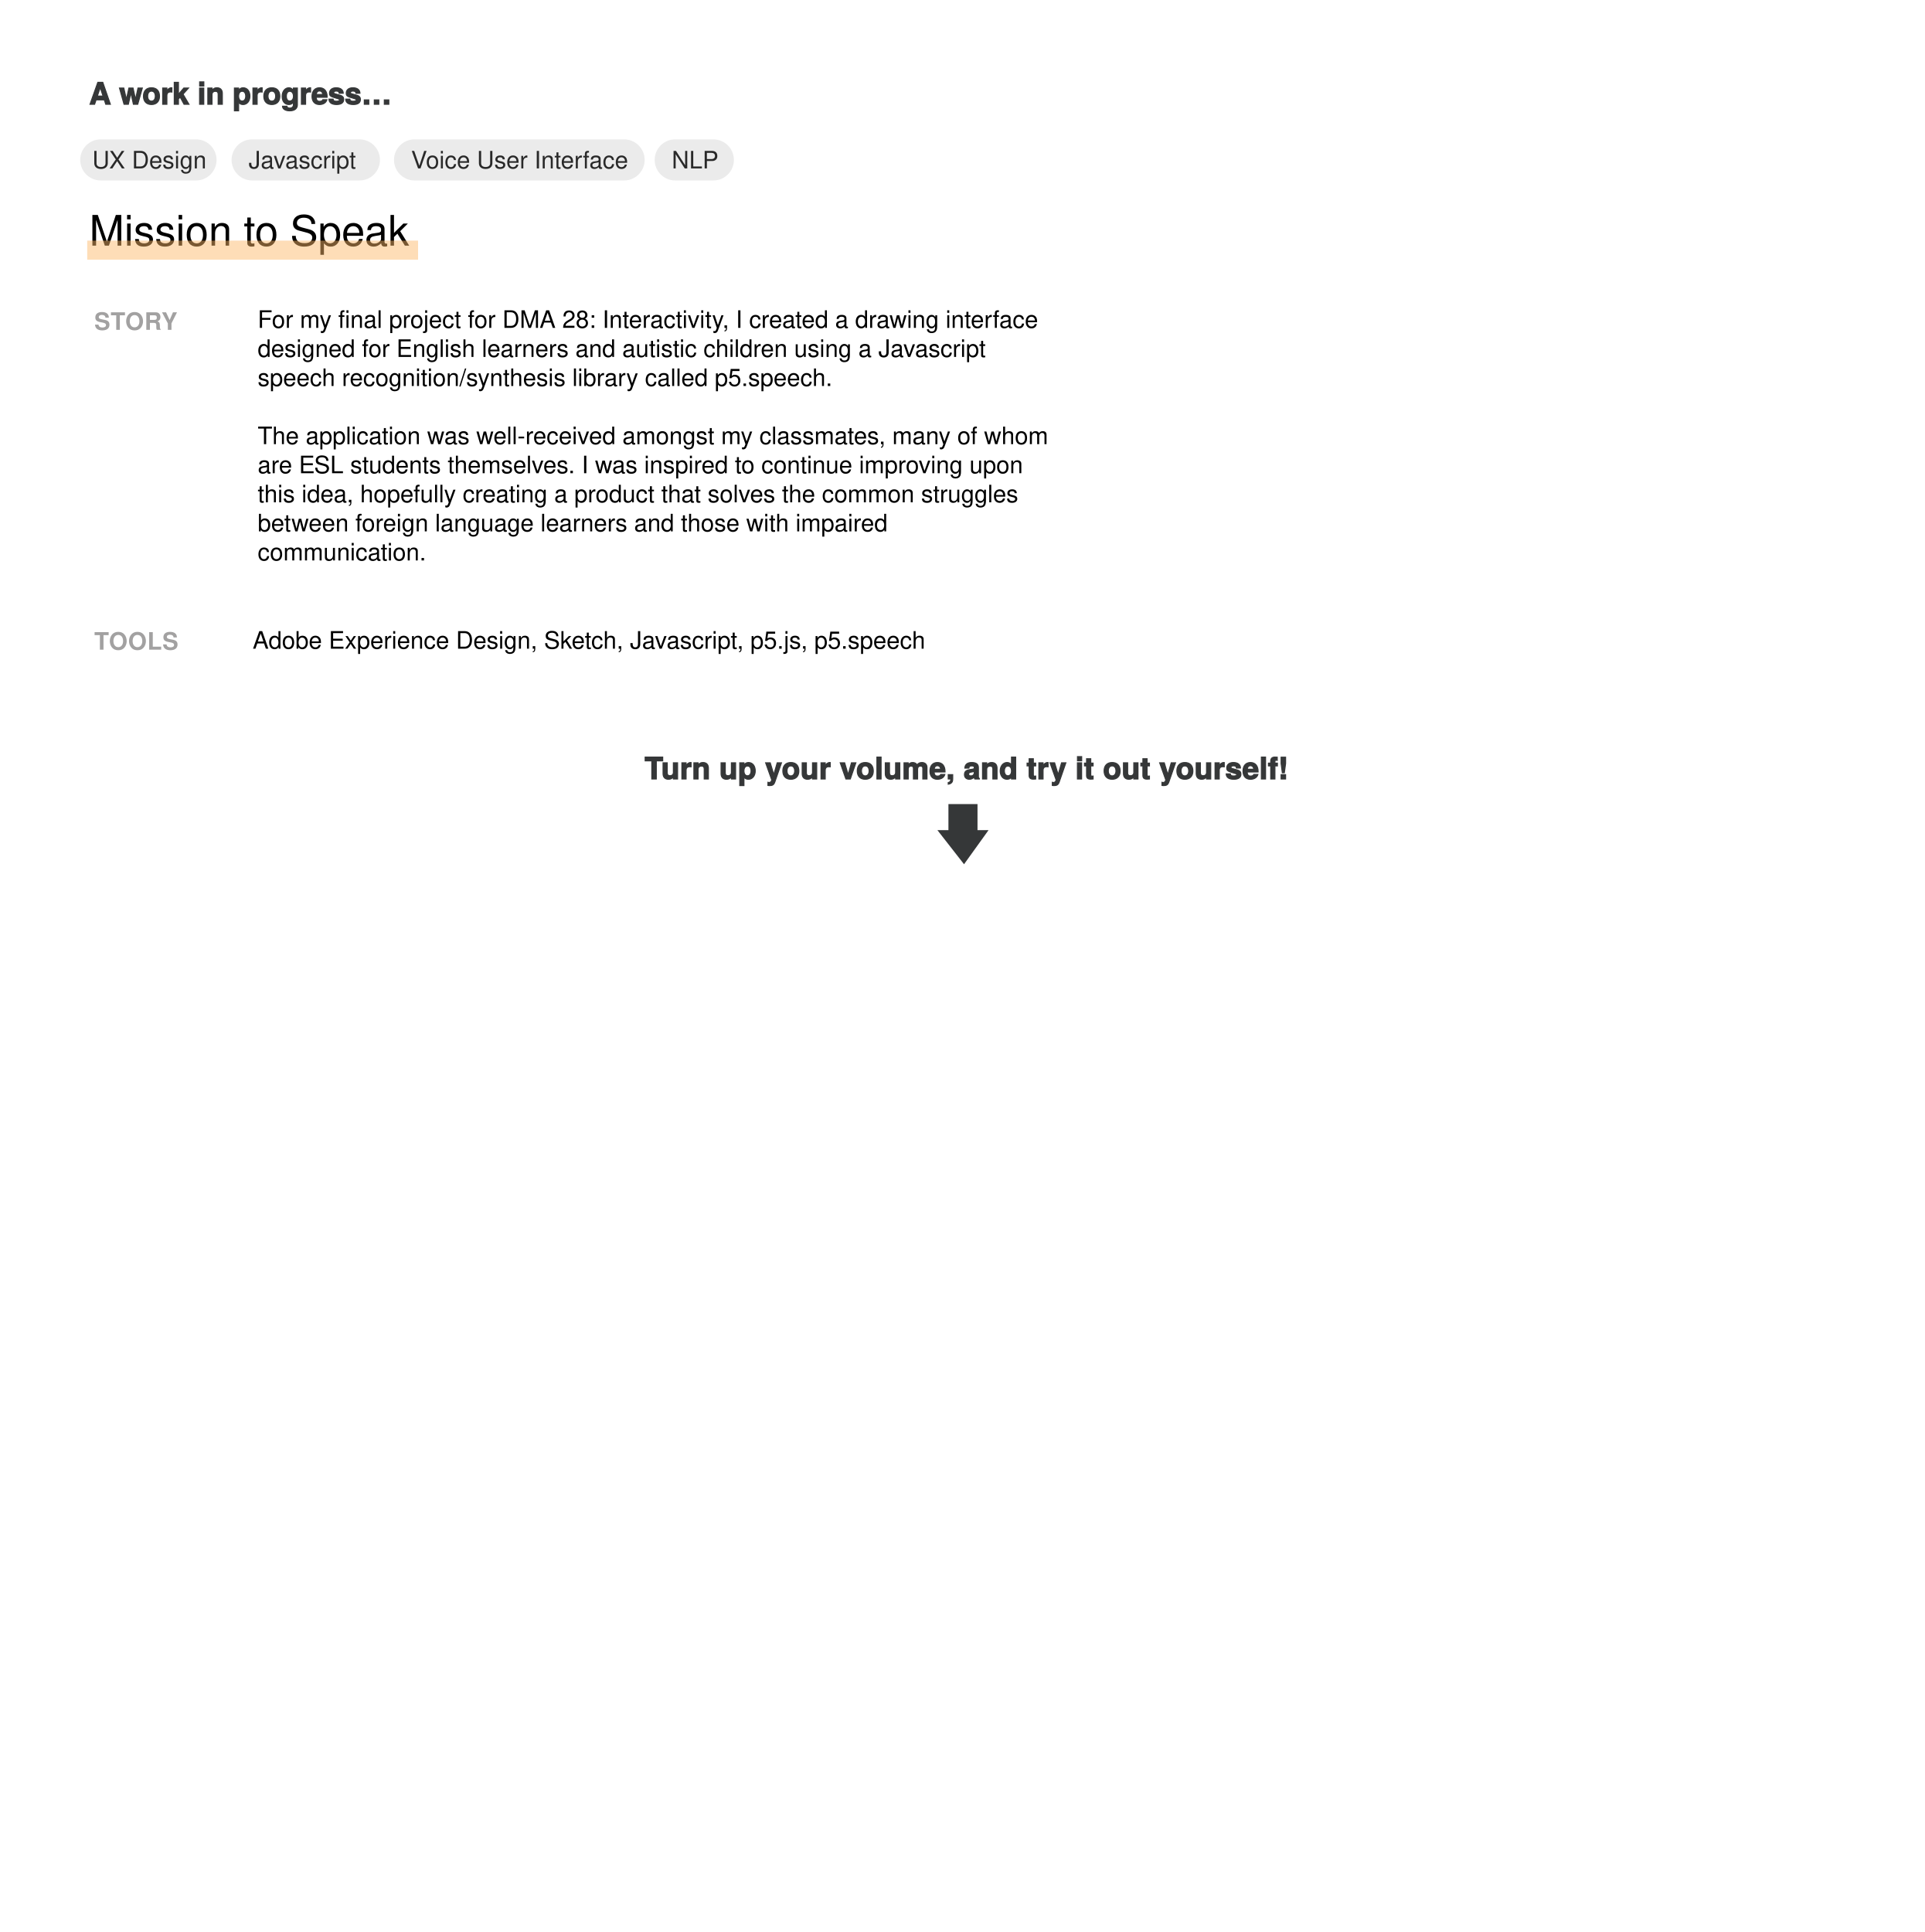
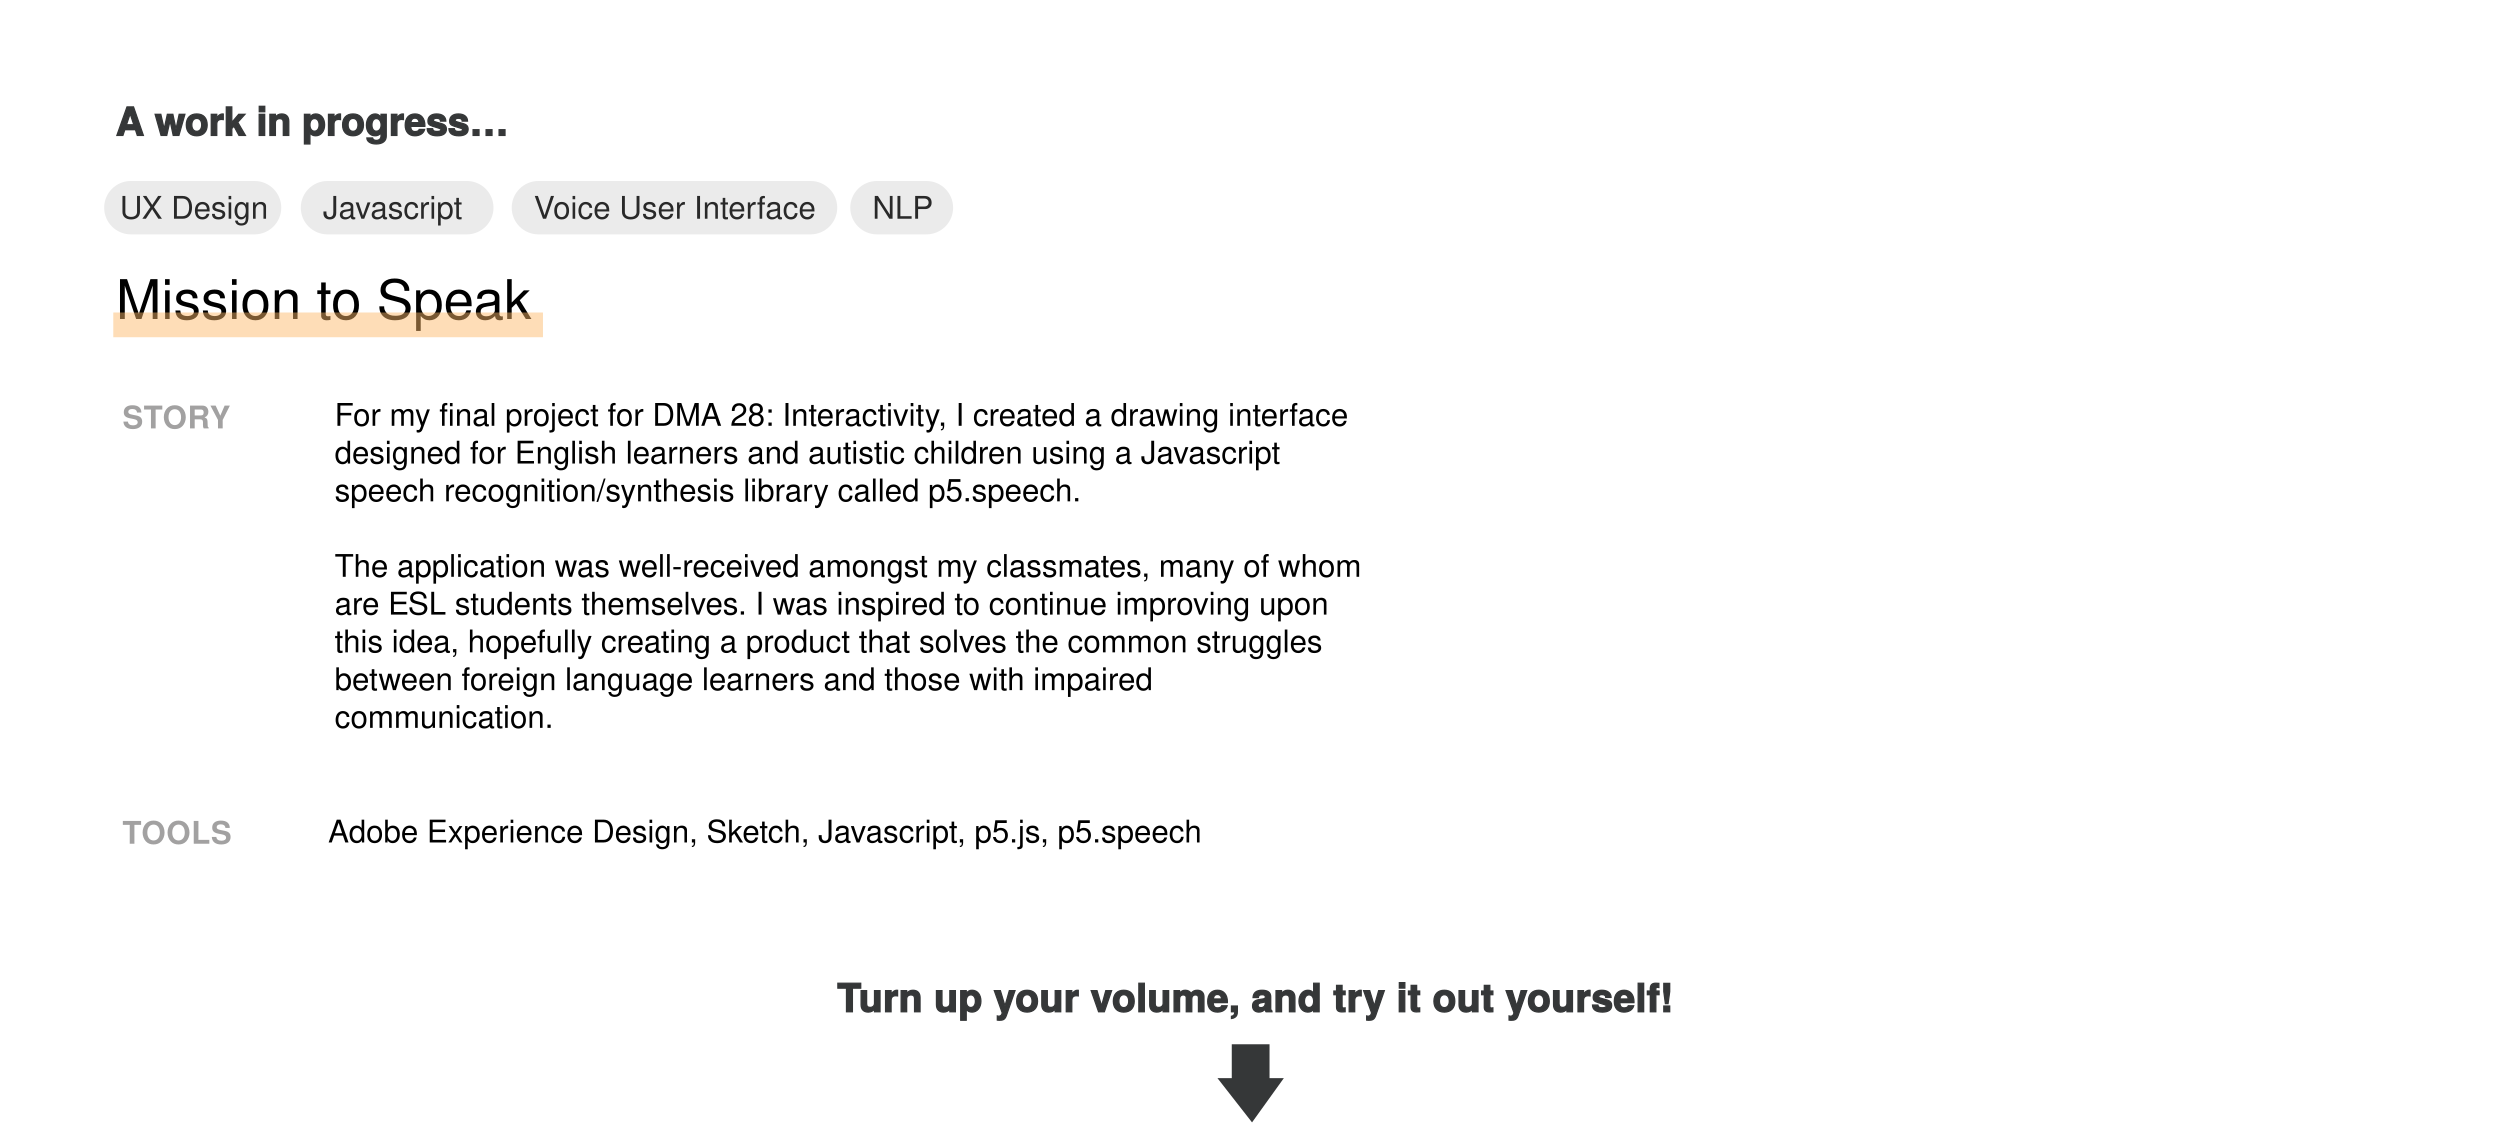
- <svg xmlns="http://www.w3.org/2000/svg" viewBox="-400 8153 1920 1927">
+ <svg xmlns="http://www.w3.org/2000/svg" viewBox="-913 8032 1920 879">
  <defs>
    <style>
      .cls-1, .cls-10, .cls-9 {
        fill: #353738;
      }

      .cls-1, .cls-9 {
        stroke: #353738;
        font-size: 30px;
        font-family: HelveticaNeue-Bold, Helvetica Neue;
      }

      .cls-1, .cls-3, .cls-9 {
        font-weight: 700;
      }

      .cls-2 {
        font-size: 42px;
      }

      .cls-2, .cls-5, .cls-6 {
        font-family: Helvetica-Light, Helvetica;
        font-weight: 300;
      }

      .cls-3 {
        fill: #a2a1a1;
        font-family: Helvetica-Bold, Helvetica;
        letter-spacing: 0.02em;
      }

      .cls-3, .cls-5, .cls-6 {
        font-size: 24px;
      }

      .cls-4 {
        fill: #ebebeb;
      }

      .cls-5 {
        fill: #292929;
      }

      .cls-7 {
        fill: #fcb869;
        opacity: 0.479;
      }

      .cls-8 {
        fill: none;
      }

      .cls-9 {
        letter-spacing: 0.01em;
      }
    </style>
  </defs>
-   <g id="Group_599" data-name="Group 599" transform="translate(-400 1297)">
+   <g id="Group_599" data-name="Group 599" transform="translate(-913 1176)">
    <text id="A_work_in_progress_" data-name="A work in progress…" class="cls-1" transform="translate(89 6931)">
      <tspan x="0" y="29">A work in progress…</tspan>
    </text>
    <text id="Mission_to_Speak" data-name="Mission to Speak" class="cls-2" transform="translate(89 7069)">
      <tspan x="0" y="32">Mission to Speak</tspan>
    </text>
    <text id="STORY_TOOLS" data-name="STORY           TOOLS" class="cls-3" transform="translate(94 7167)">
      <tspan x="0" y="18">STORY</tspan>
      <tspan x="0" y="47" />
      <tspan x="0" y="76" />
      <tspan x="0" y="105" />
      <tspan x="0" y="134" />
      <tspan x="0" y="163" />
      <tspan x="0" y="192" />
      <tspan x="0" y="221" />
      <tspan x="0" y="250" />
      <tspan x="0" y="279" />
      <tspan x="0" y="308" />
      <tspan x="0" y="337">TOOLS</tspan>
    </text>
    <rect id="Rectangle_161" data-name="Rectangle 161" class="cls-4" width="136" height="41" rx="20.5" transform="translate(80 6995)" />
    <rect id="Rectangle_162" data-name="Rectangle 162" class="cls-4" width="250" height="41" rx="20.5" transform="translate(393 6995)" />
    <text id="UX_Design" data-name="UX Design" class="cls-5" transform="translate(92 7006)">
      <tspan x="0" y="18">UX Design</tspan>
    </text>
    <text id="Voice_User_Interface_" data-name="Voice User Interface  " class="cls-5" transform="translate(410 7006)">
      <tspan x="0" y="18" xml:space="preserve">Voice User Interface  </tspan>
    </text>
    <text id="For_my_final_project_for_DMA_28:_Interactivity_I_created_a_drawing_interface_designed_for_English_learners_and_autistic_children_using_a_Javascript_speech_recognition_synthesis_library_called_p5.speech._The_application_was_well-received_amongst_my_class" data-name="For my final project for DMA 28: Interactivity, I created a drawing interface designed for English learners and autistic children using a Javascript speech recognition/synthesis library called p5.speech.   The application was well-received amongst my class" class="cls-6" transform="translate(257 7165)">
      <tspan x="0" y="18">For my final project for DMA 28: Interactivity, I created a drawing interface </tspan>
      <tspan x="0" y="47">designed for English learners and autistic children using a Javascript </tspan>
      <tspan x="0" y="76">speech recognition/synthesis library called p5.speech. </tspan>
      <tspan x="0" y="105" />
      <tspan x="0" y="134">The application was well-received amongst my classmates, many of whom </tspan>
      <tspan x="0" y="163">are ESL students themselves. I was inspired to continue improving upon </tspan>
      <tspan x="0" y="192">this idea, hopefully creating a product that solves the common struggles </tspan>
      <tspan x="0" y="221">between foreign language learners and those with impaired </tspan>
      <tspan x="0" y="250">communication. </tspan>
    </text>
    <rect id="Rectangle_163" data-name="Rectangle 163" class="cls-7" width="330" height="19" transform="translate(87 7096)" />
    <text id="Adobe_Experience_Design_Sketch_Javascript_p5.js_p5.speech" data-name="Adobe Experience Design, Sketch, Javascript, p5.js, p5.speech" class="cls-6" transform="translate(252 7485)">
      <tspan x="0" y="18">Adobe Experience Design, Sketch, Javascript, p5.js, p5.speech</tspan>
    </text>
    <rect id="Rectangle_168" data-name="Rectangle 168" class="cls-4" width="79" height="41" rx="20.5" transform="translate(653 6995)" />
    <text id="NLP" class="cls-5" transform="translate(670 7006)">
      <tspan x="0" y="18">NLP</tspan>
    </text>
    <rect id="Rectangle_169" data-name="Rectangle 169" class="cls-4" width="148" height="41" rx="20.5" transform="translate(231 6995)" />
    <text id="Javascript" class="cls-5" transform="translate(248 7006)">
      <tspan x="0" y="18">Javascript</tspan>
    </text>
-     <rect id="Rectangle_187" data-name="Rectangle 187" class="cls-8" width="1920" height="1927" transform="translate(0 6856)" />
+     <rect id="Rectangle_187" data-name="Rectangle 187" class="cls-8" width="1920" height="879" transform="translate(0 6856)" />
    <g id="Group_598" data-name="Group 598" transform="translate(0 32)">
      <text id="Turn_up_your_volume_and_try_it_out_yourself_" data-name="Turn up your volume, and try it out yourself! " class="cls-9" transform="translate(638.5 7572)">
        <tspan x="4.58" y="29">Turn up your volume, and try it out yourself! </tspan>
      </text>
      <rect id="Rectangle_190" data-name="Rectangle 190" class="cls-10" width="29" height="33" transform="translate(946 7626)" />
      <path id="Path_615" data-name="Path 615" class="cls-10" d="M0,0,34,24.438,0,51Z" transform="translate(986 7652) rotate(90)" />
    </g>
  </g>
</svg>
